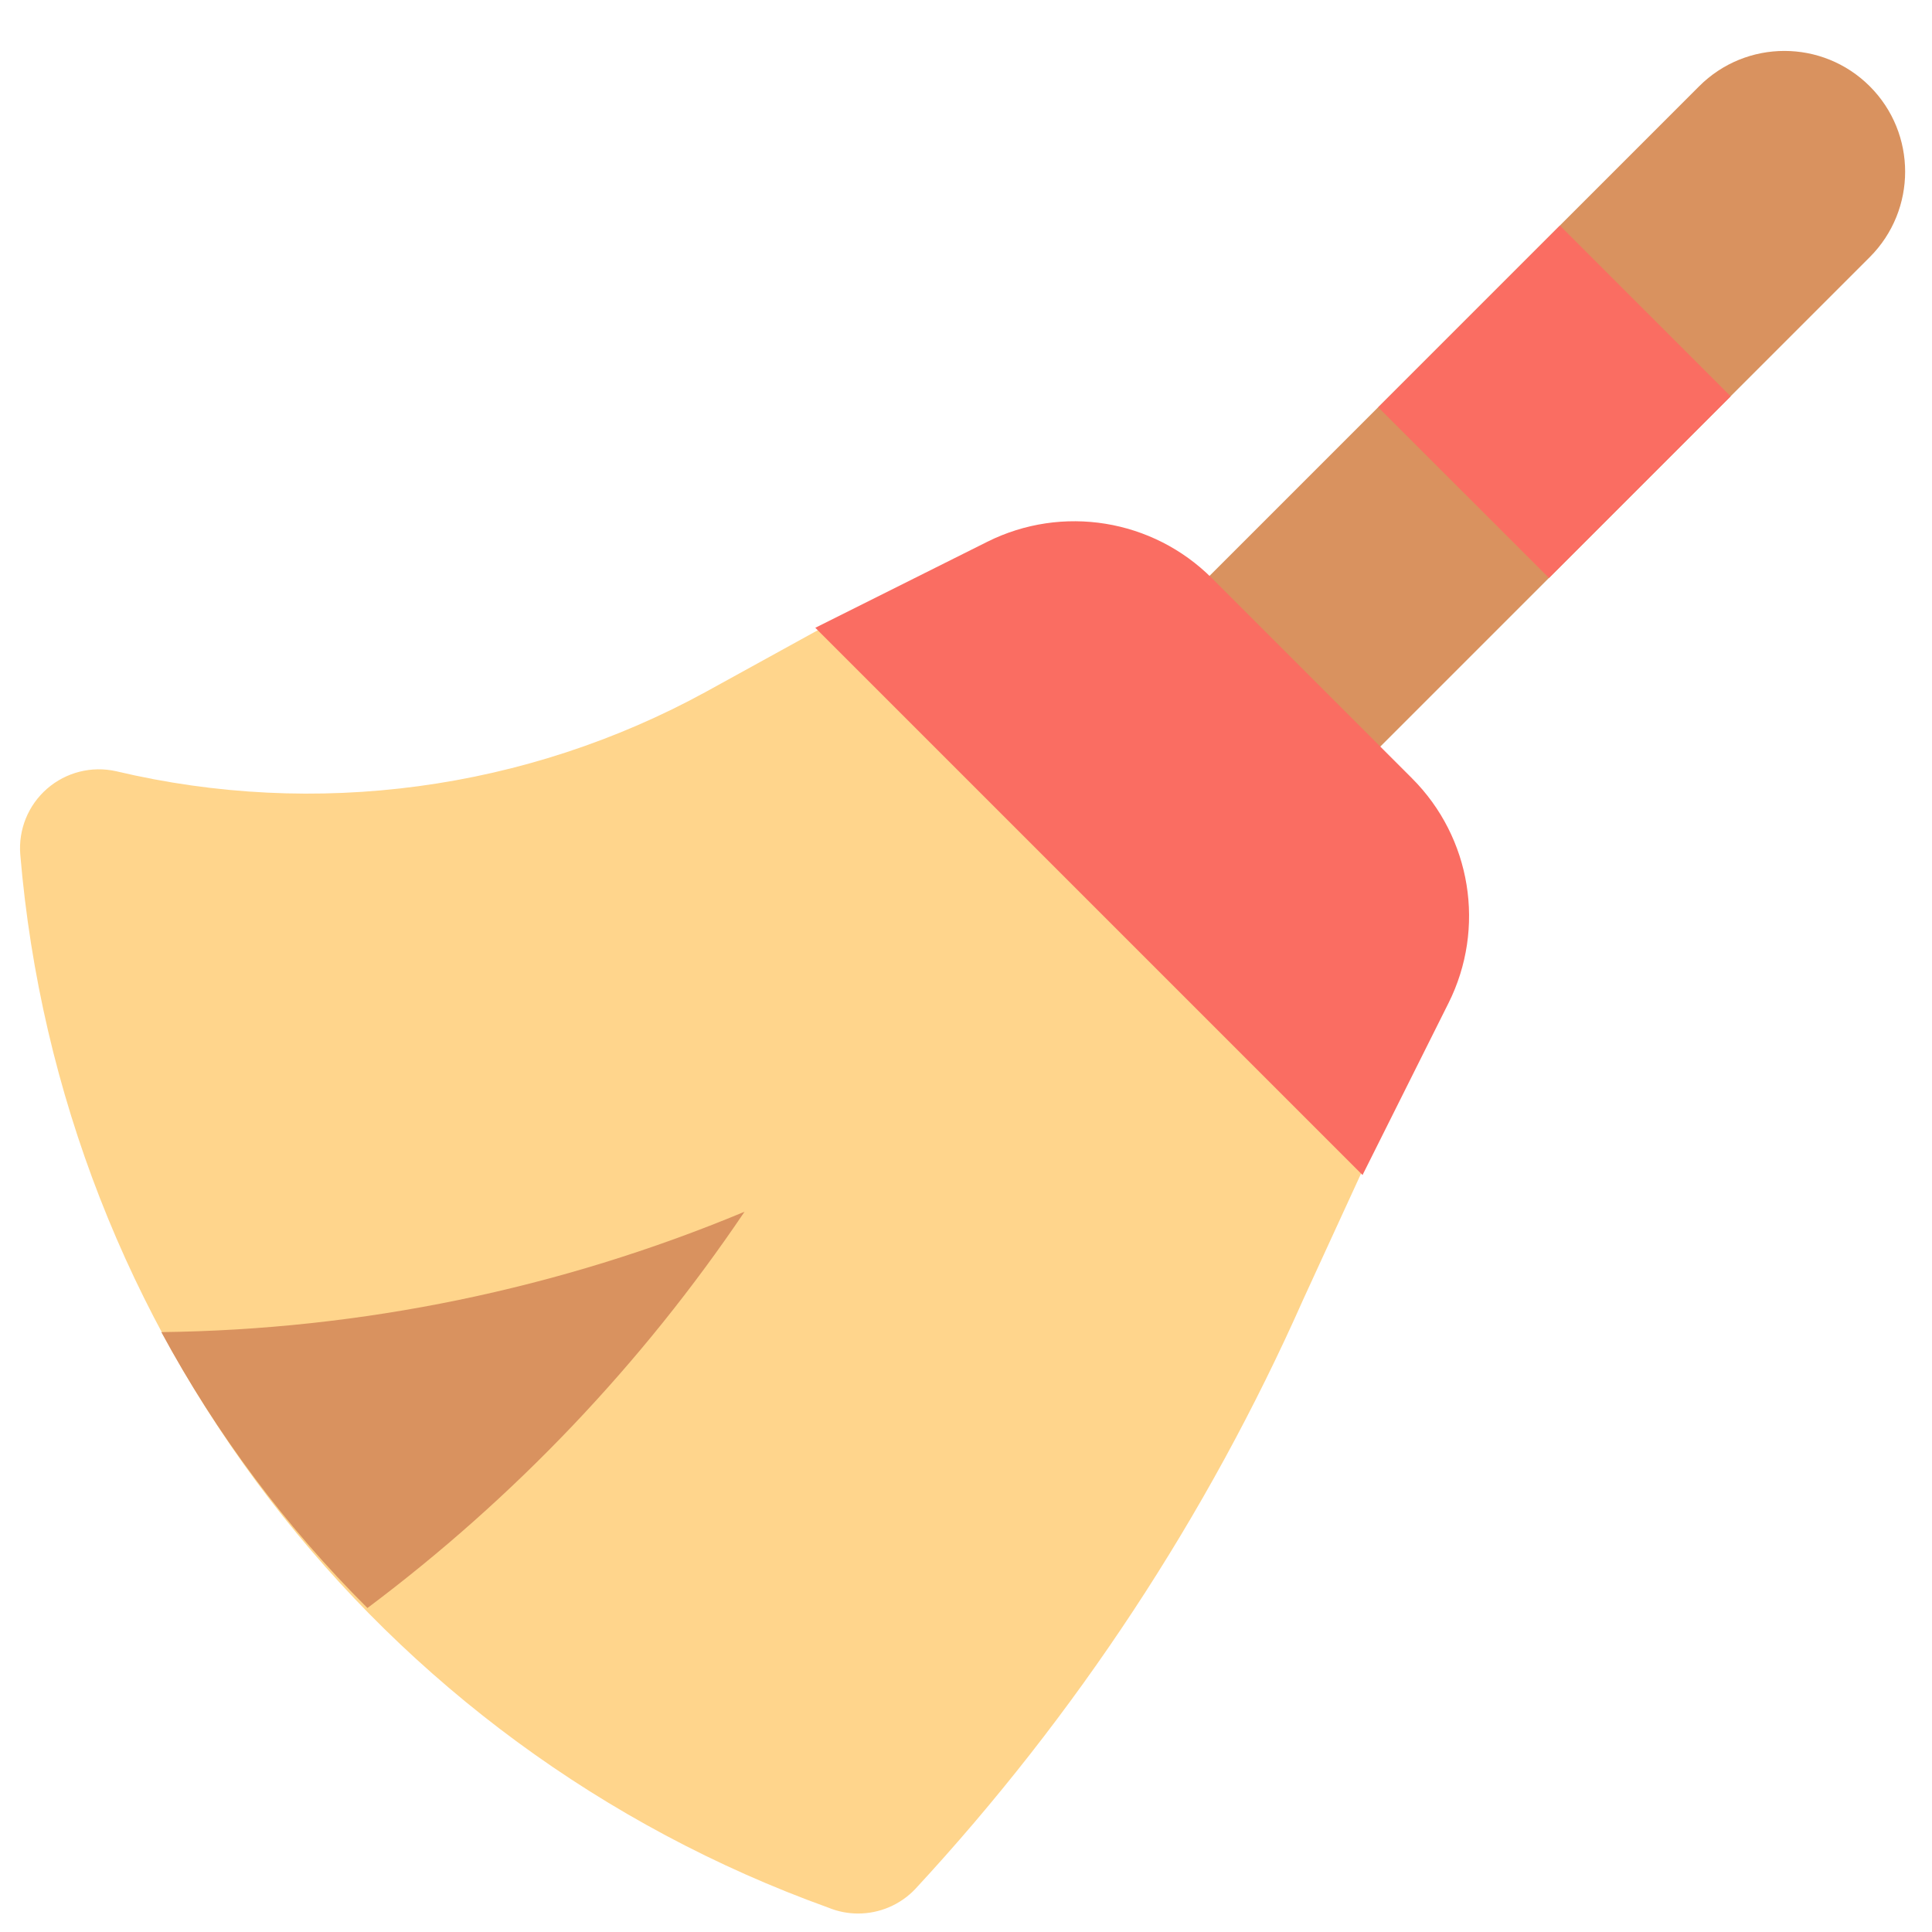
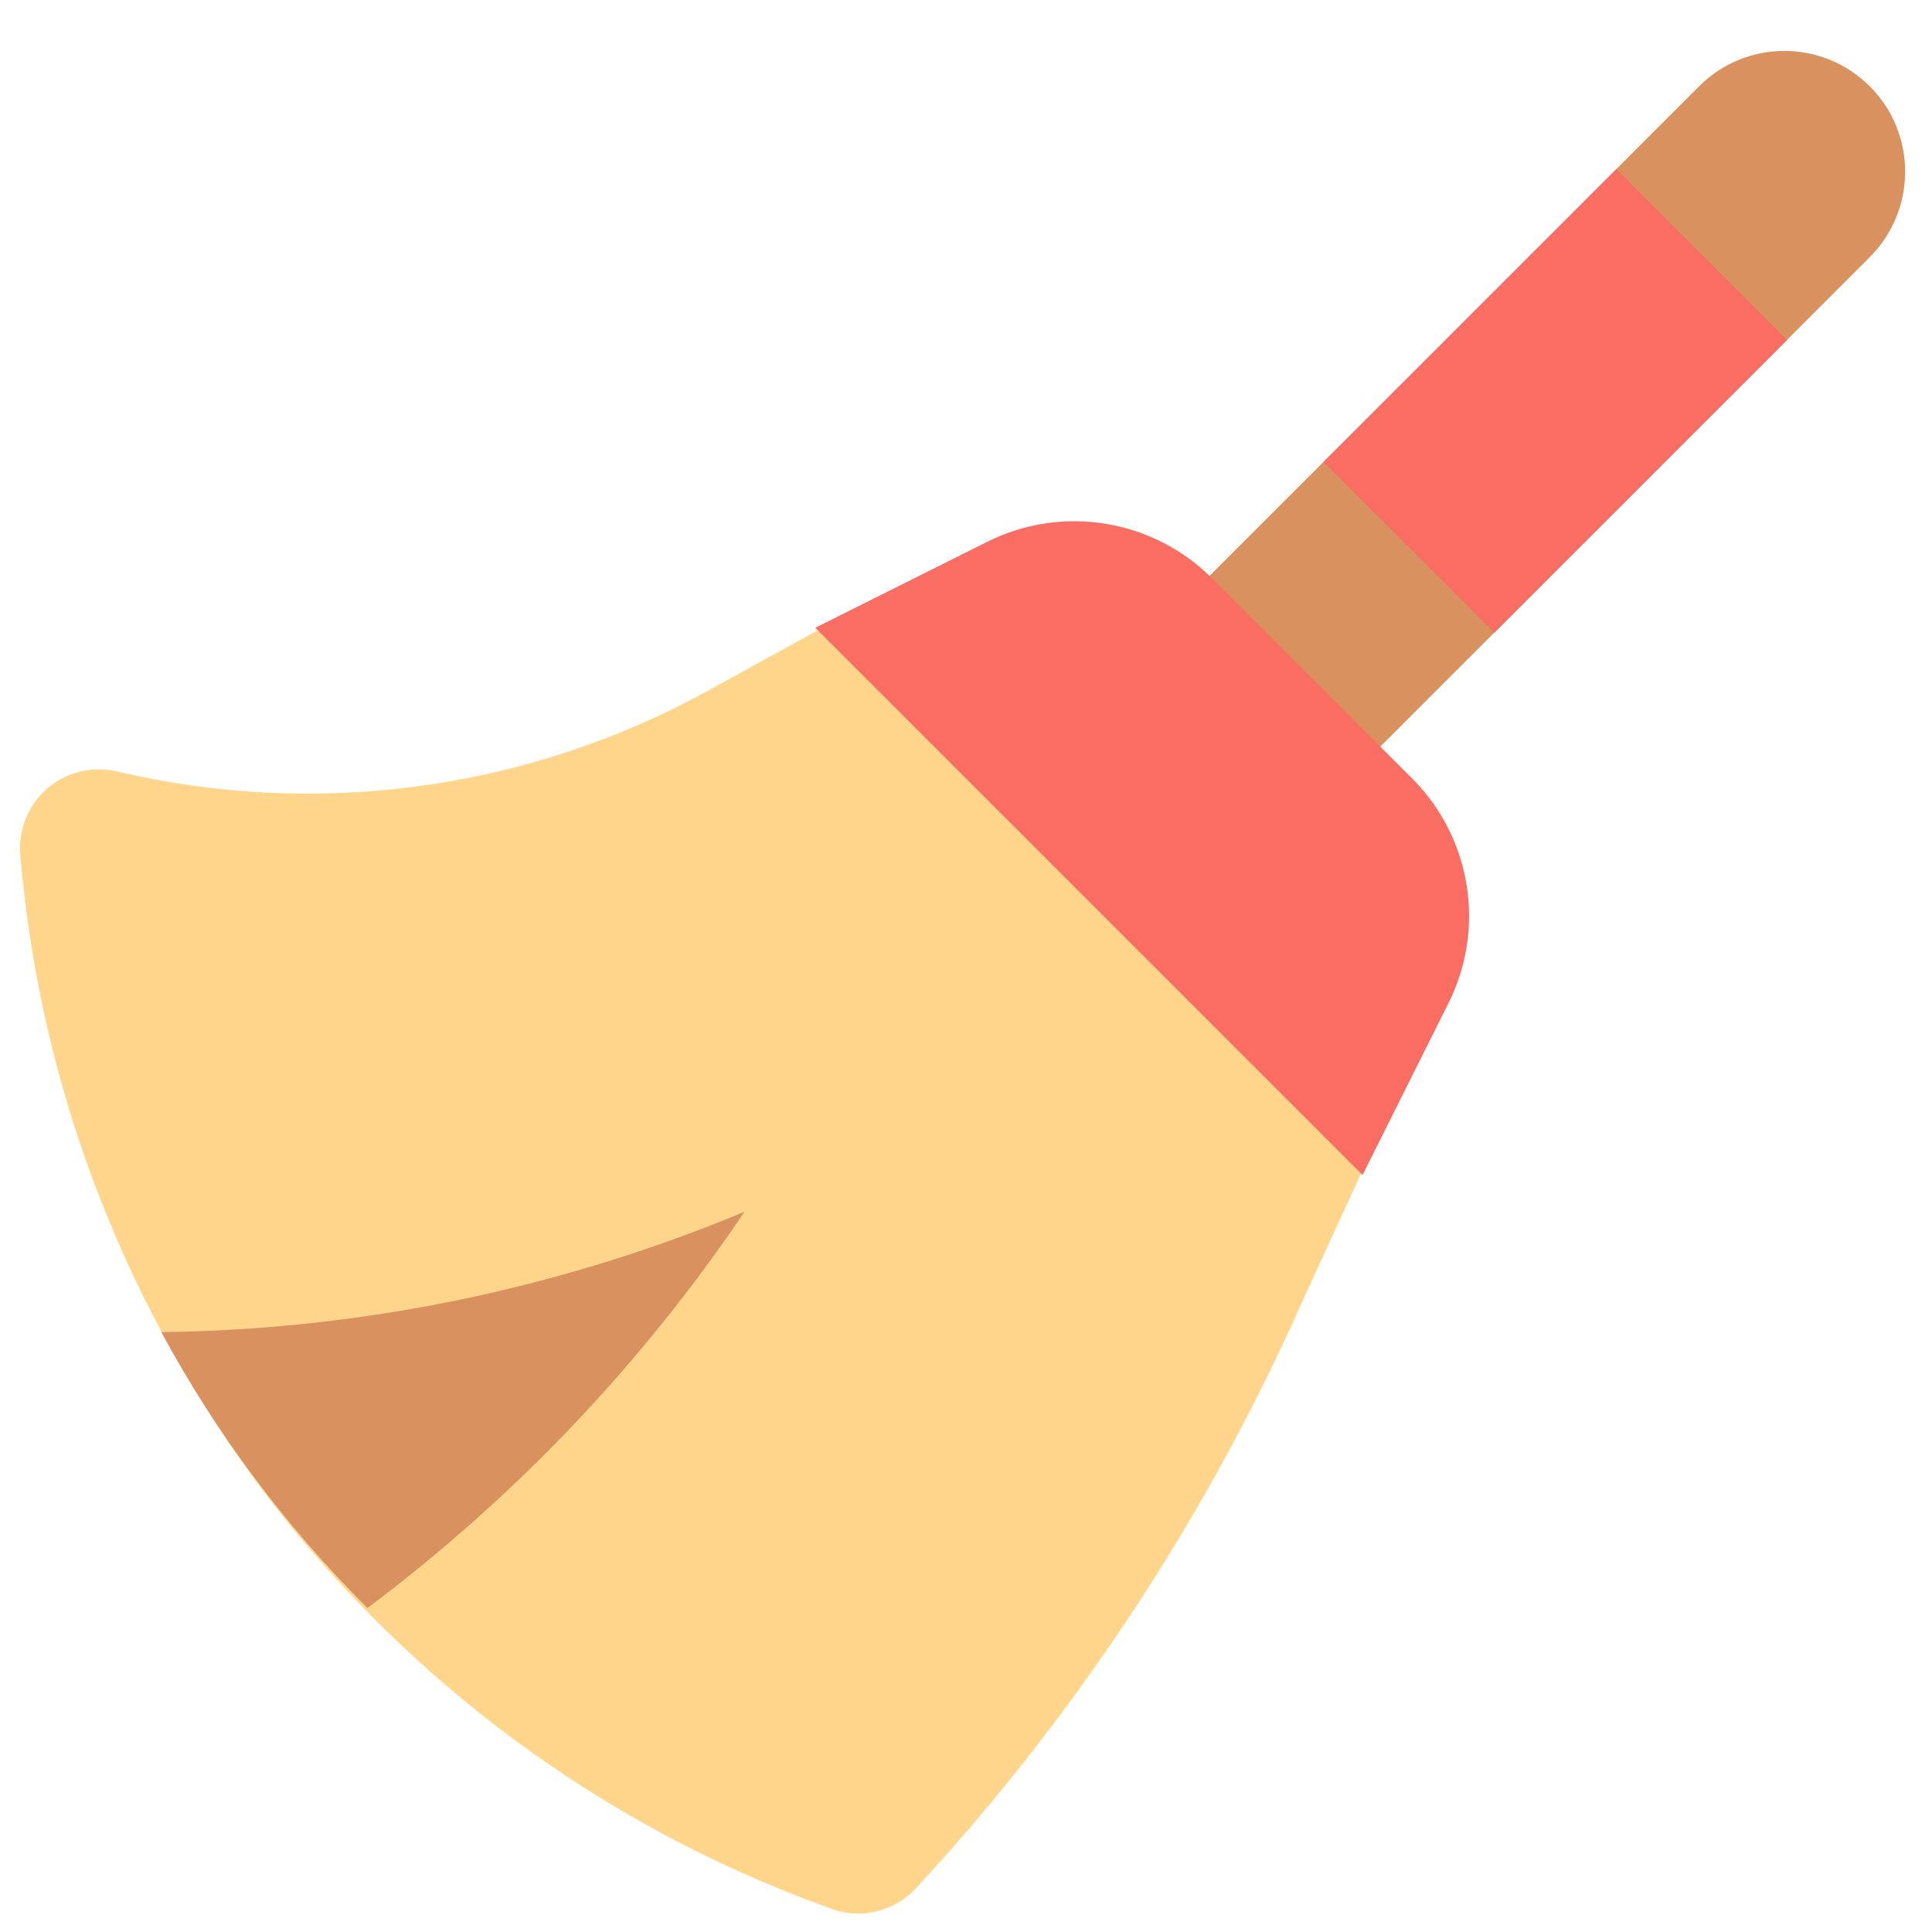
<svg xmlns="http://www.w3.org/2000/svg" width="100%" height="100%" viewBox="1.834 5.965 16 16">
  <path style="fill:#d9925f" d="M 7.526 17.887 L 6.112 16.473 L 15.905 6.68 C 16.295 6.289 16.928 6.289 17.319 6.68 C 17.709 7.07 17.709 7.703 17.319 8.094 L 7.526 17.887 Z" />
  <path style="fill:#ffd58c" d="M8.94,21.812a.643.643,0,0,1-.244-.048,10.176,10.176,0,0,1-6.694-8.721.653.653,0,0,1,.794-.691,6.874,6.874,0,0,0,4.885-.658l.009-.005,1.126-.62a.653.653,0,0,1,.739.076l3.673,3.135a.652.652,0,0,1,.173.76c-.01.024-.318.693-.543,1.183l-.231.503a17.803,17.803,0,0,1-3.216,4.886A.653.653,0,0,1,8.94,21.812Z" />
  <path style="fill:#fa6d62" d="M13.118,15.696,8.586,11.164l1.424-.712a1.612,1.612,0,0,1,1.861.302l1.657,1.657a1.612,1.612,0,0,1,.302,1.861Z" />
-   <rect style="fill:#fa6d62" height="2" transform="matrix(0.707102, -0.707112, 0.707112, 0.707102, 5.579401, 8.778571)" width="2.128" x="5.027" y="5.818" />
+   <rect style="fill: rgb(250, 109, 98);" height="2" transform="matrix(0.707102, -0.707112, 0.707112, 0.707102, 2.95206, 11.40595)" width="3.43" x="8.102" y="5.818" />
  <path style="fill:#d9925f" d="M4.877,19.282A13.606,13.606,0,0,0,8,16a12.947,12.947,0,0,1-4.83.997A9.804,9.804,0,0,0,4.877,19.282Z" />
</svg>
